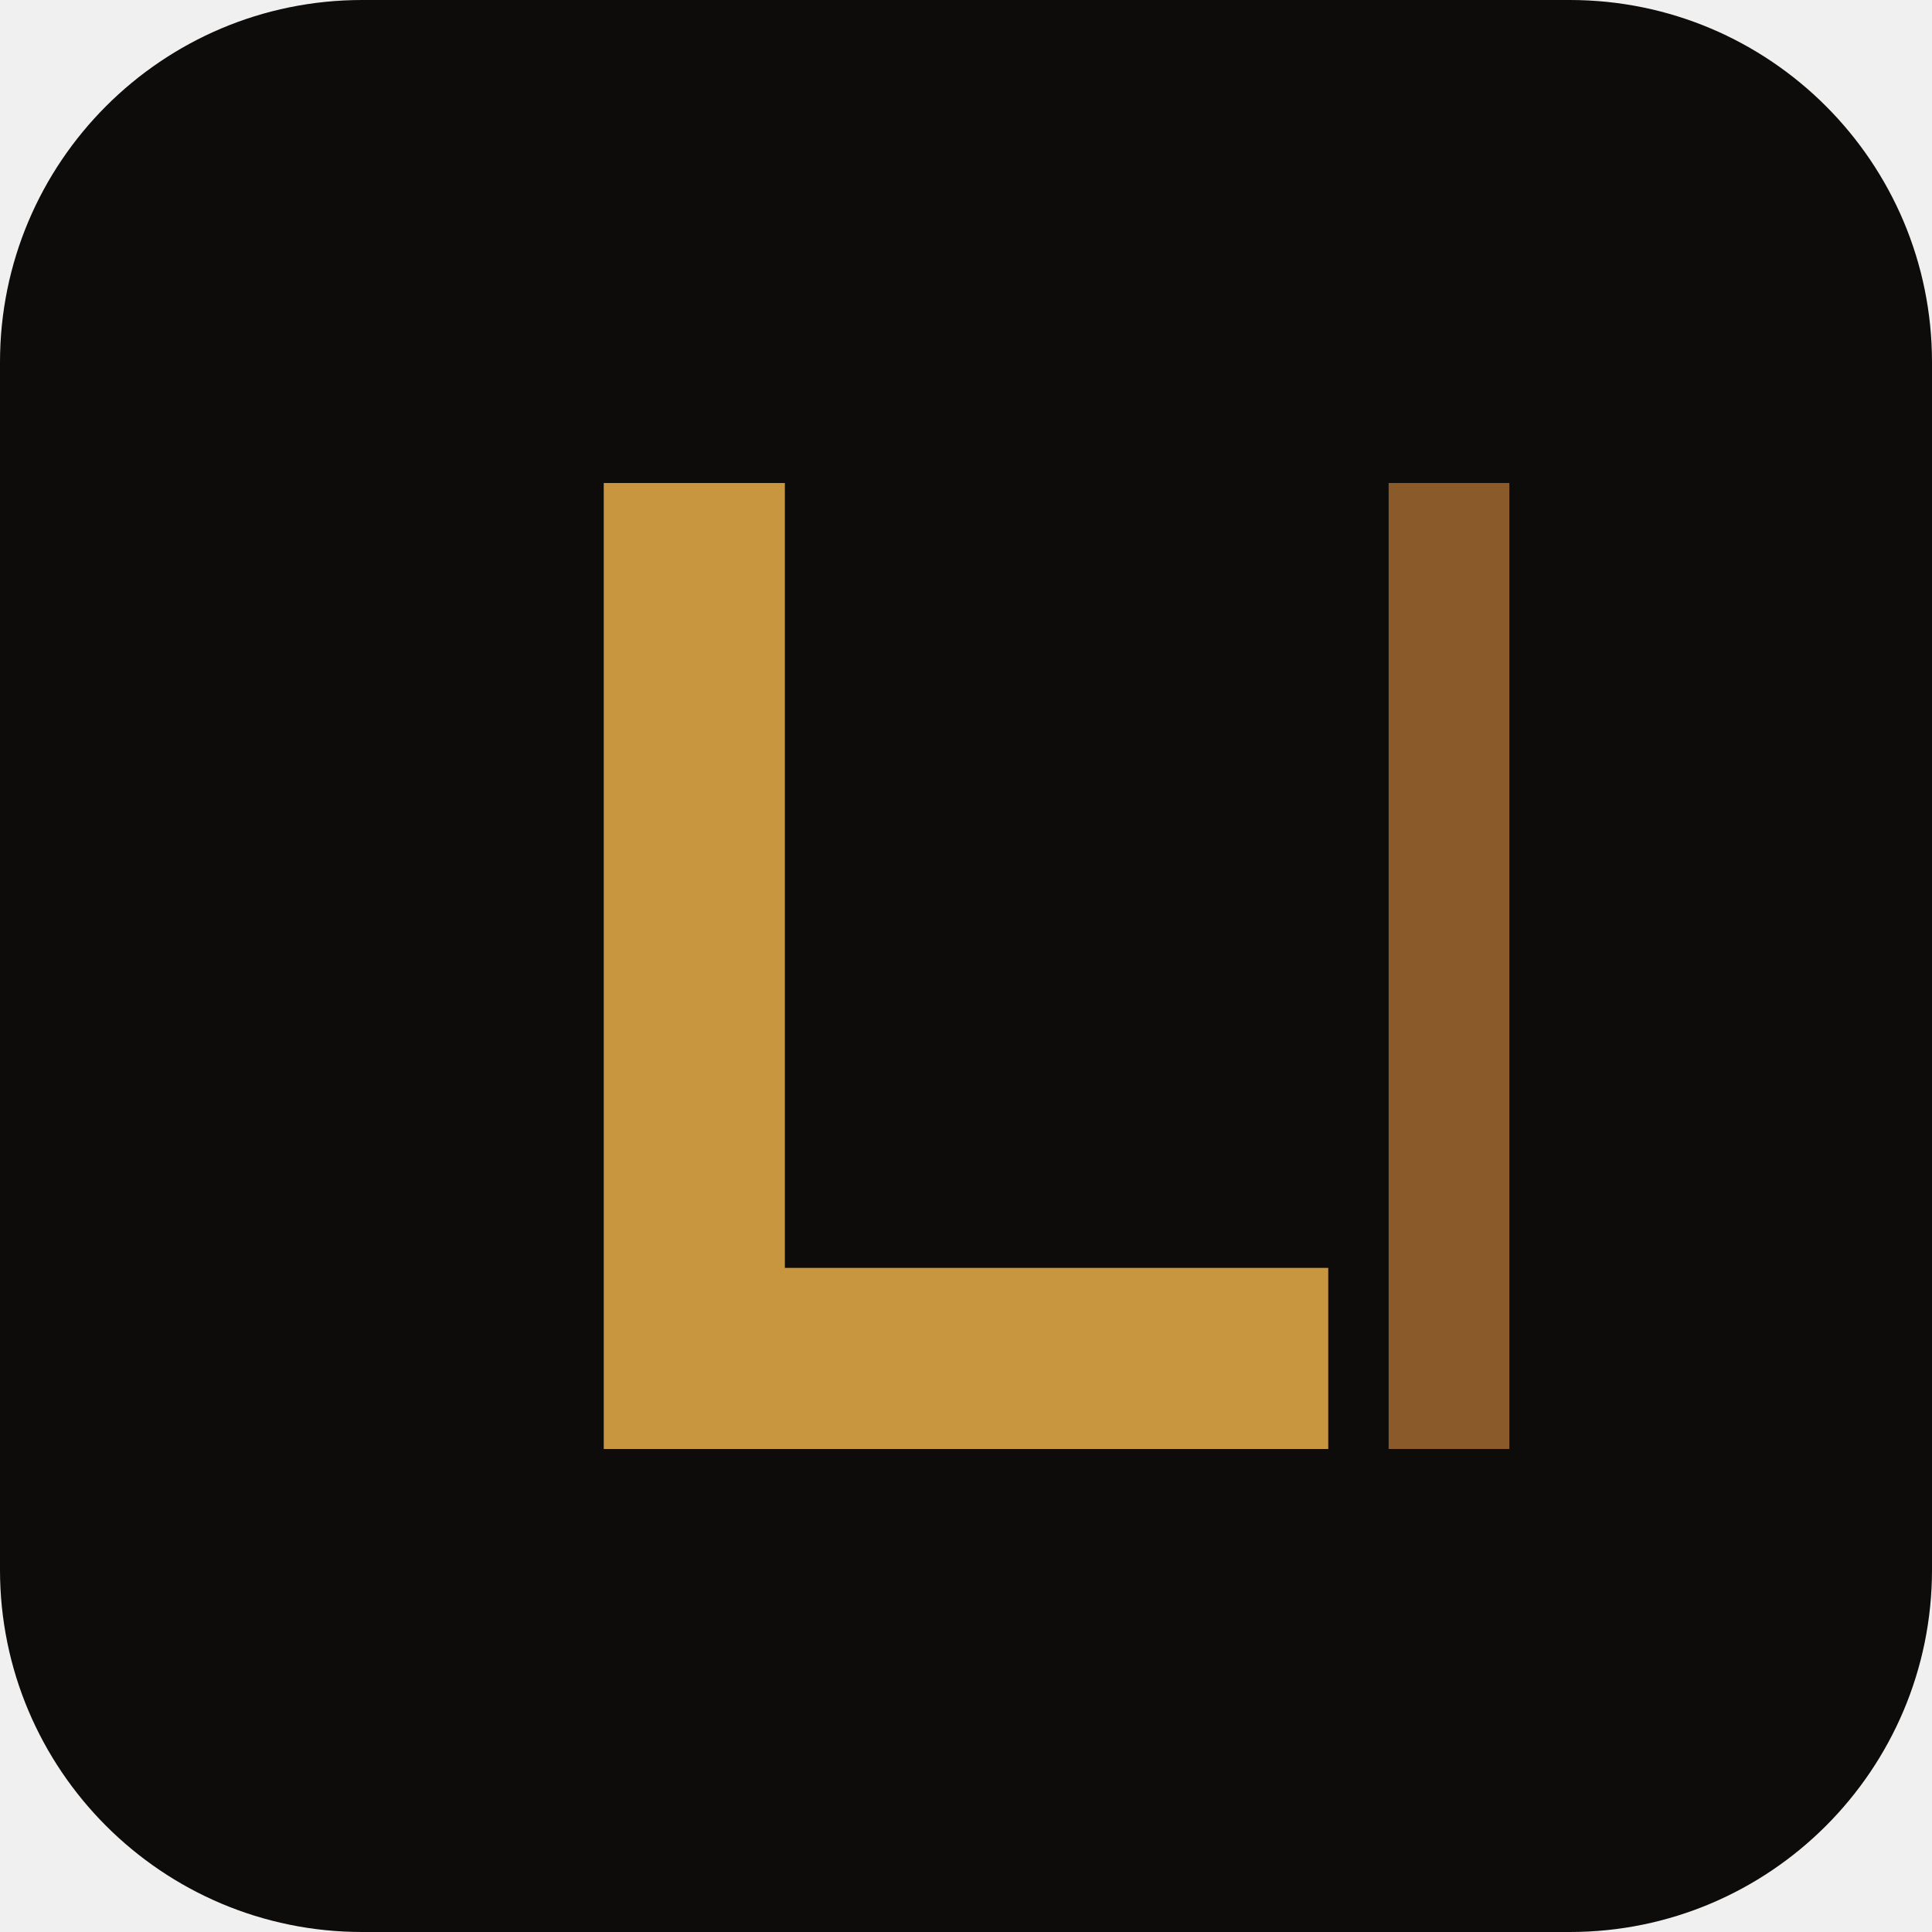
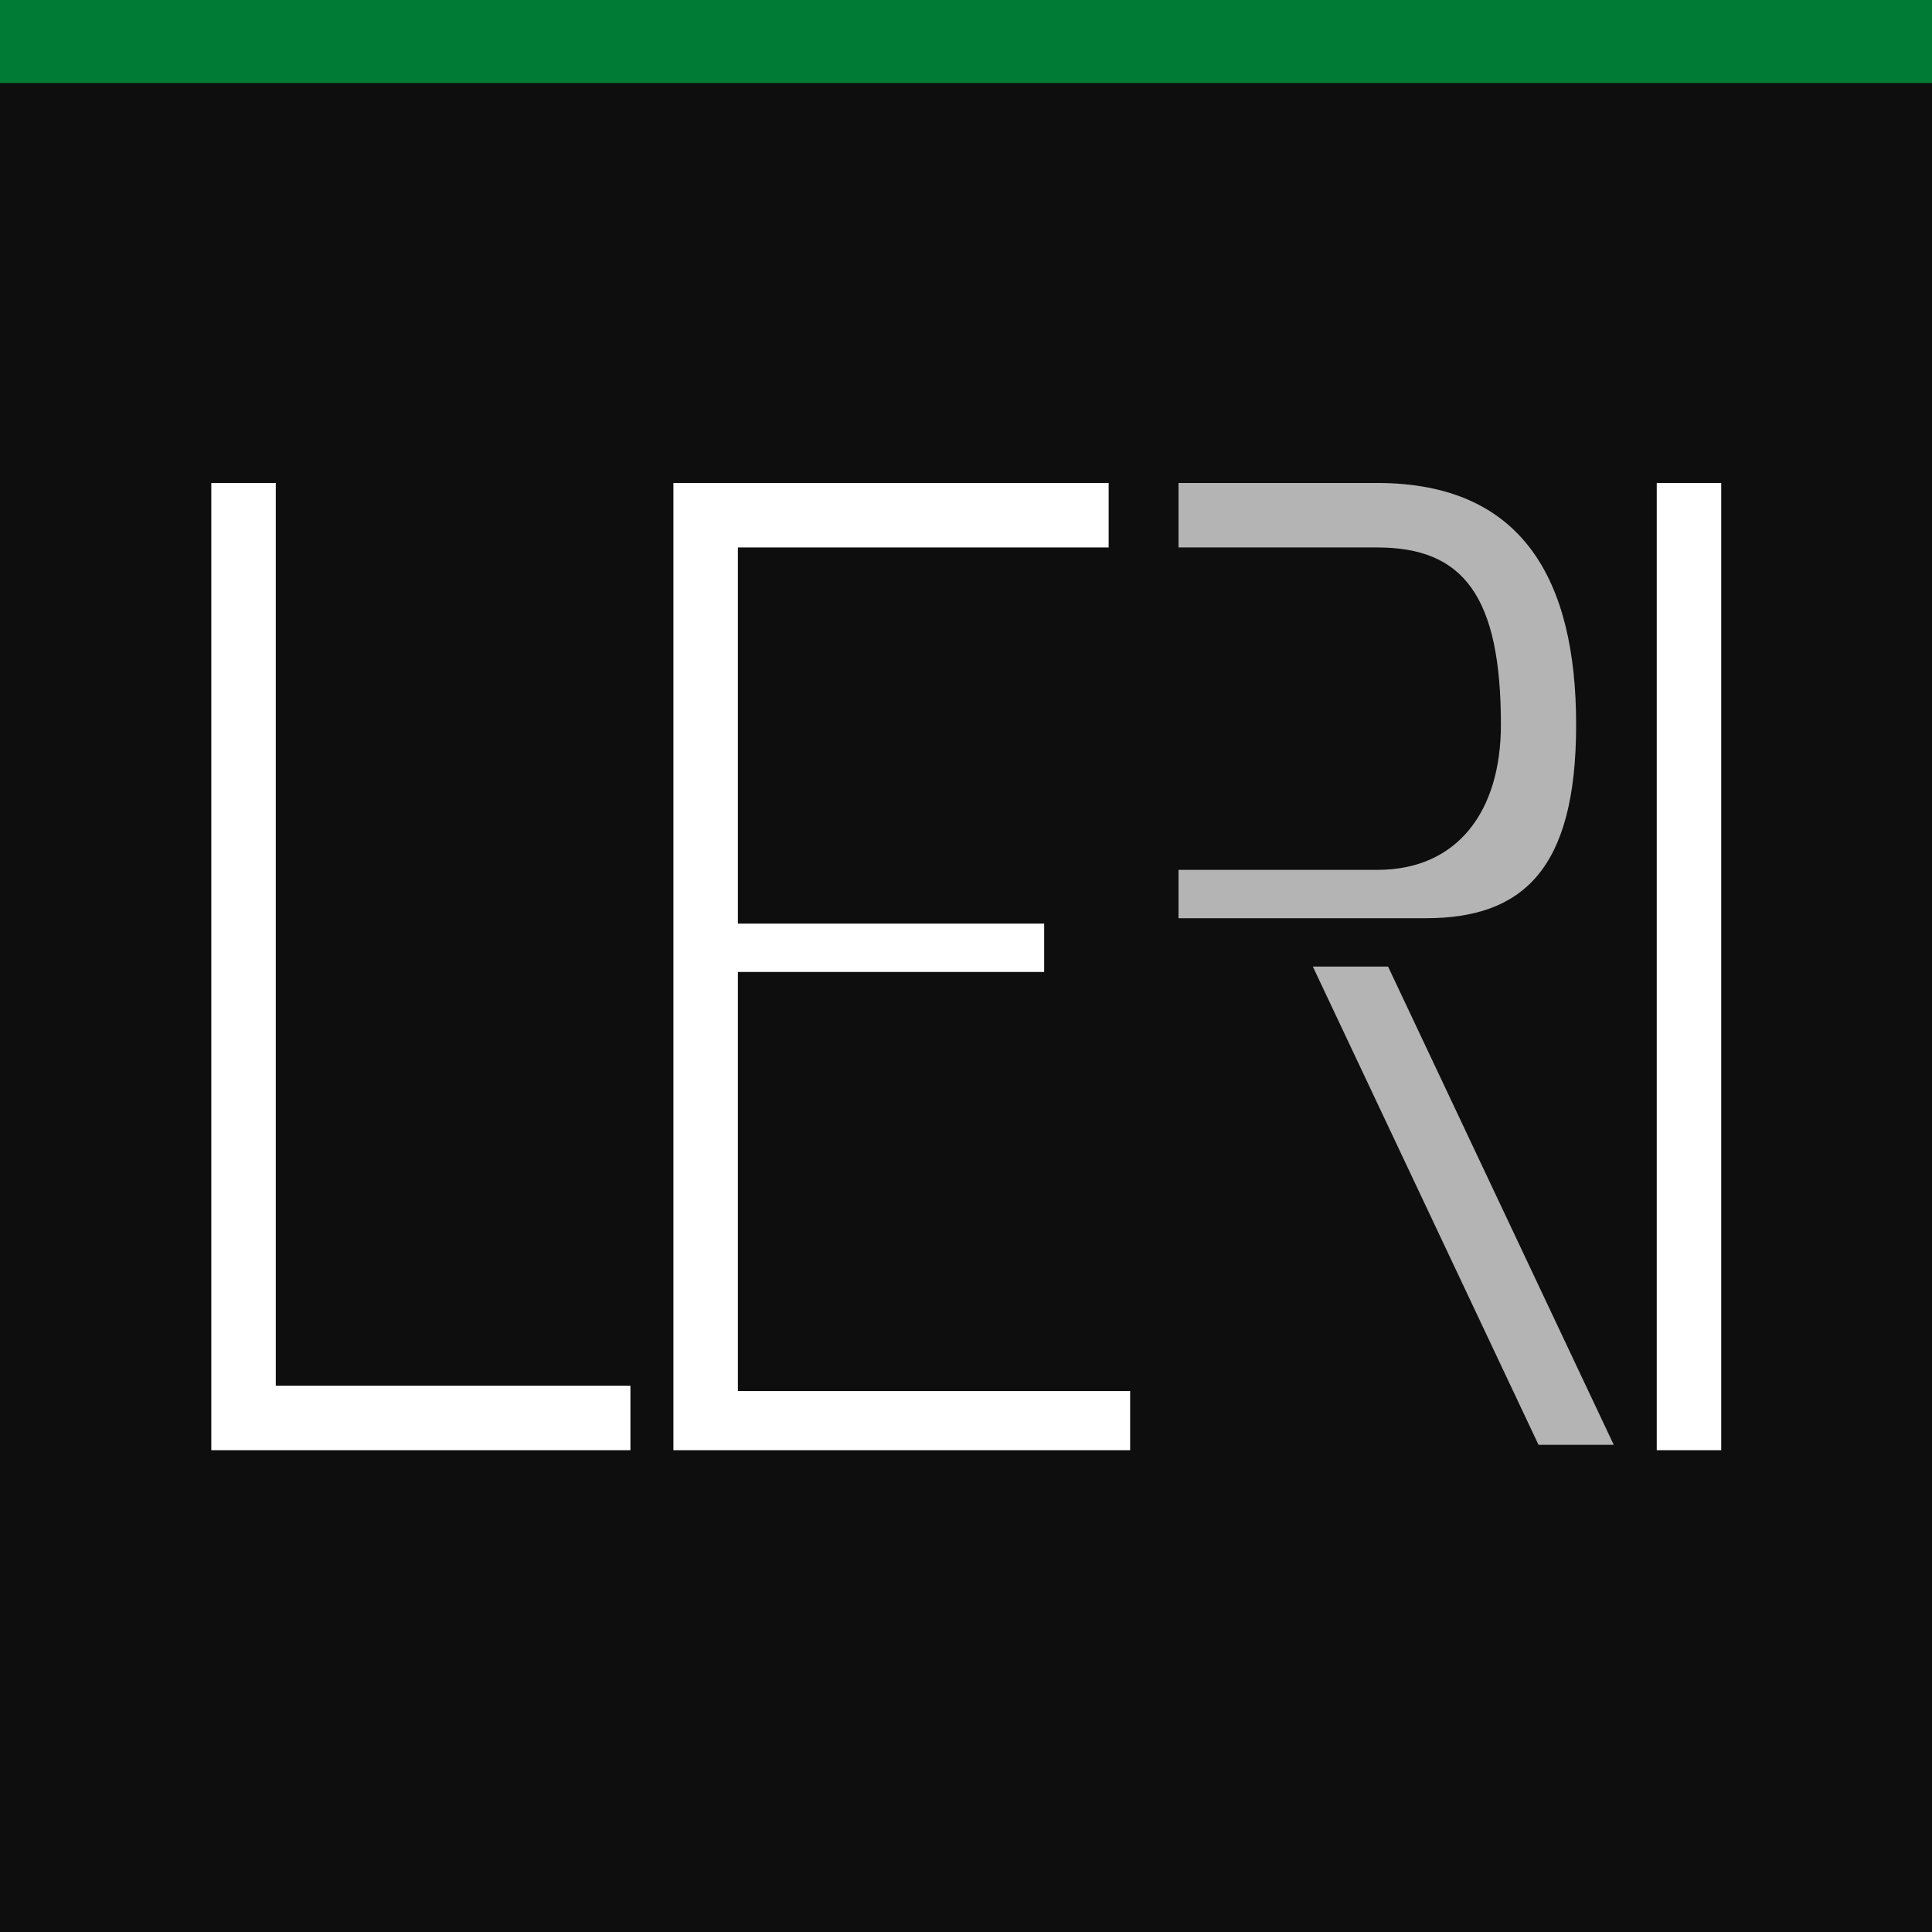
- <svg xmlns="http://www.w3.org/2000/svg" viewBox="0 0 64 64">
-   <rect width="64" height="64" rx="12" fill="#0d0c0a" />
-   <path d="M20 16h6v26h18v6H20z" fill="#c8963e" />
-   <rect x="46" y="16" width="4" height="32" fill="#8a5a2b" />
+ <svg xmlns="http://www.w3.org/2000/svg" viewBox="0 0 512 512" role="img" aria-label="LERI Schreinerei">
+   <rect width="512" height="512" fill="#0e0e0e" />
+   <rect width="512" height="22" fill="#007B35" />
+   <g transform="translate(14.7 86.7) scale(1.424)">
+     <path fill="#FFFFFF" d="M29 29h12v168h66v12H29z" />
+     <path fill="#FFFFFF" d="M115 29h81v12h-69v70h57v9h-57v78h73v11h-85z" />
+     <path fill="#FFFFFF" d="M298 29h12v180h-12z" />
+     <g fill="#B4B4B4">
+       <path d="M209 29h37c27 0 37 18 37 45 0 27-10 36-28 36h-46v-9h37c15 0 23-11 23-27 0-24-7-33-23-33h-37z" />
+       <path d="M234 119h14l42 89h-14z" />
+     </g>
+   </g>
</svg>
